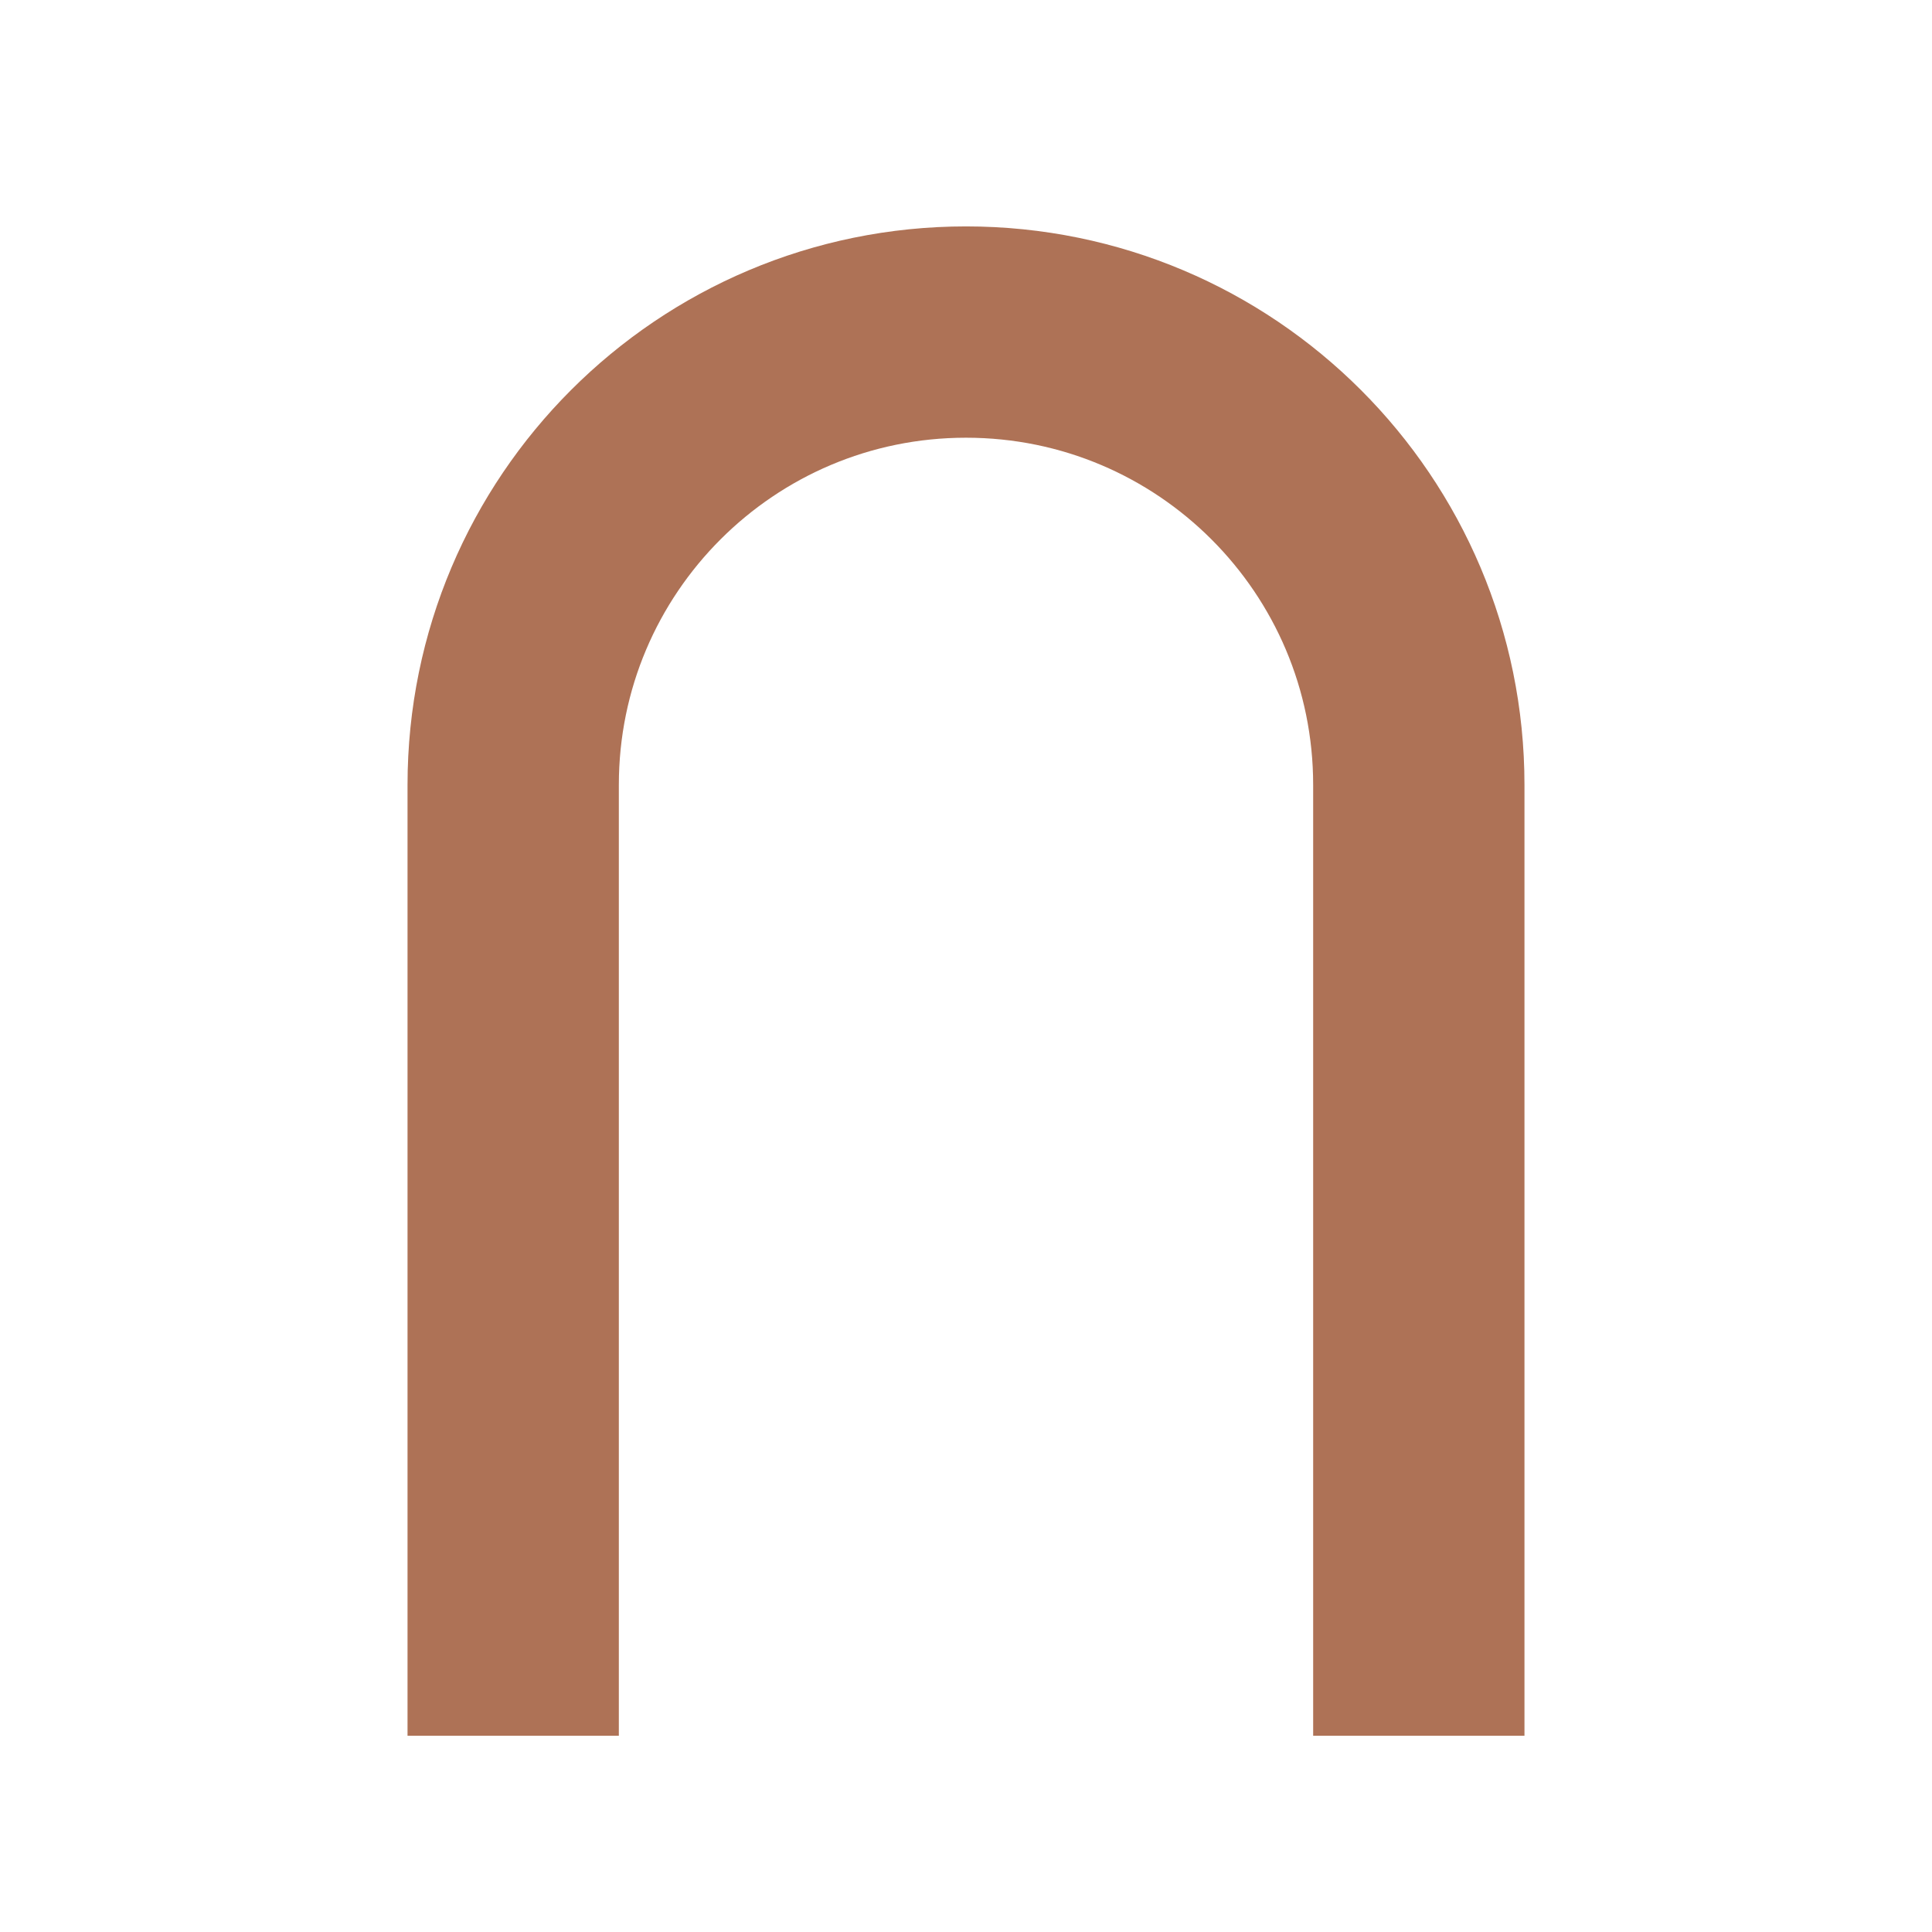
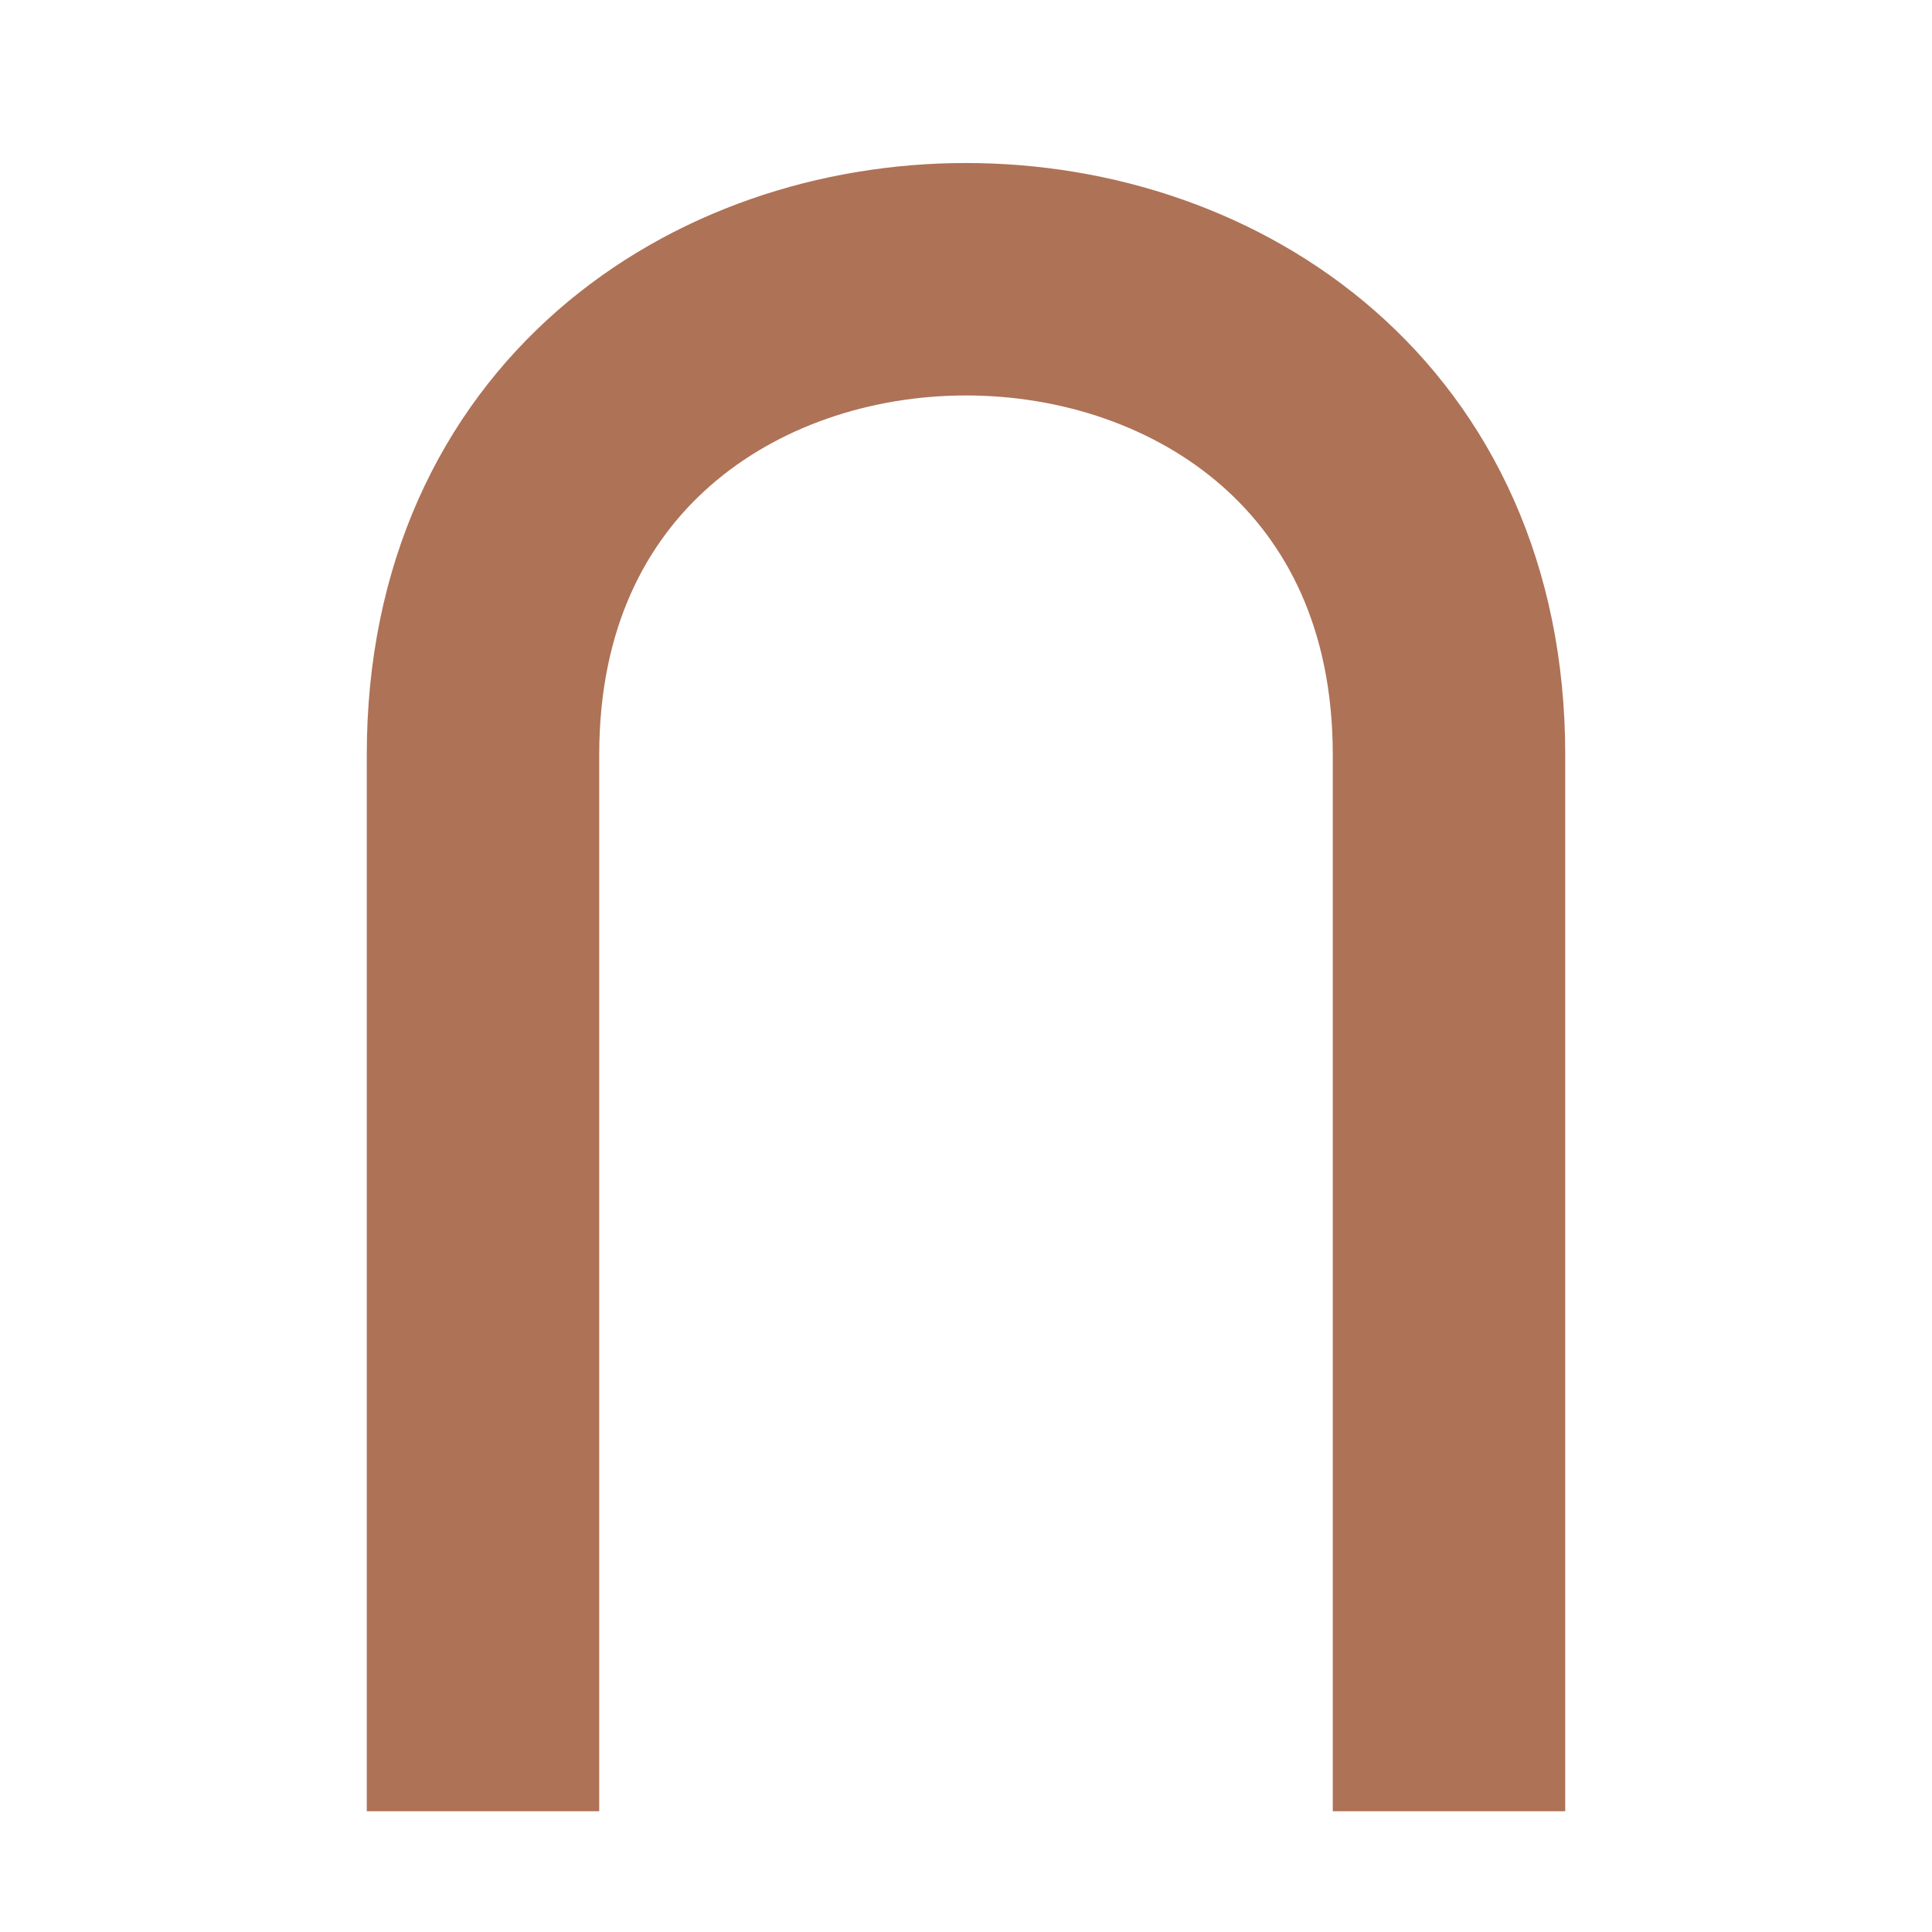
- <svg xmlns="http://www.w3.org/2000/svg" viewBox="0 0 64 64" role="img" aria-label="Caliza Living Design">
-   <path d="M17 54V26a15 15 0 0 1 30 0v28" fill="none" stroke="#AE7256" stroke-width="7" stroke-linecap="square" />
+ <svg xmlns="http://www.w3.org/2000/svg" viewBox="0 0 64 64" width="64" height="64" preserveAspectRatio="xMidYMid meet" role="img" aria-label="CALIZA LIVING DESIGN">
+   <g transform="translate(0 0) scale(1)">
+     <path d="M16 60 V25 C16 4 48 4 48 25 V60" fill="none" stroke="#AE7256" stroke-width="7.7" stroke-linecap="butt" stroke-linejoin="round" />
+   </g>
</svg>
